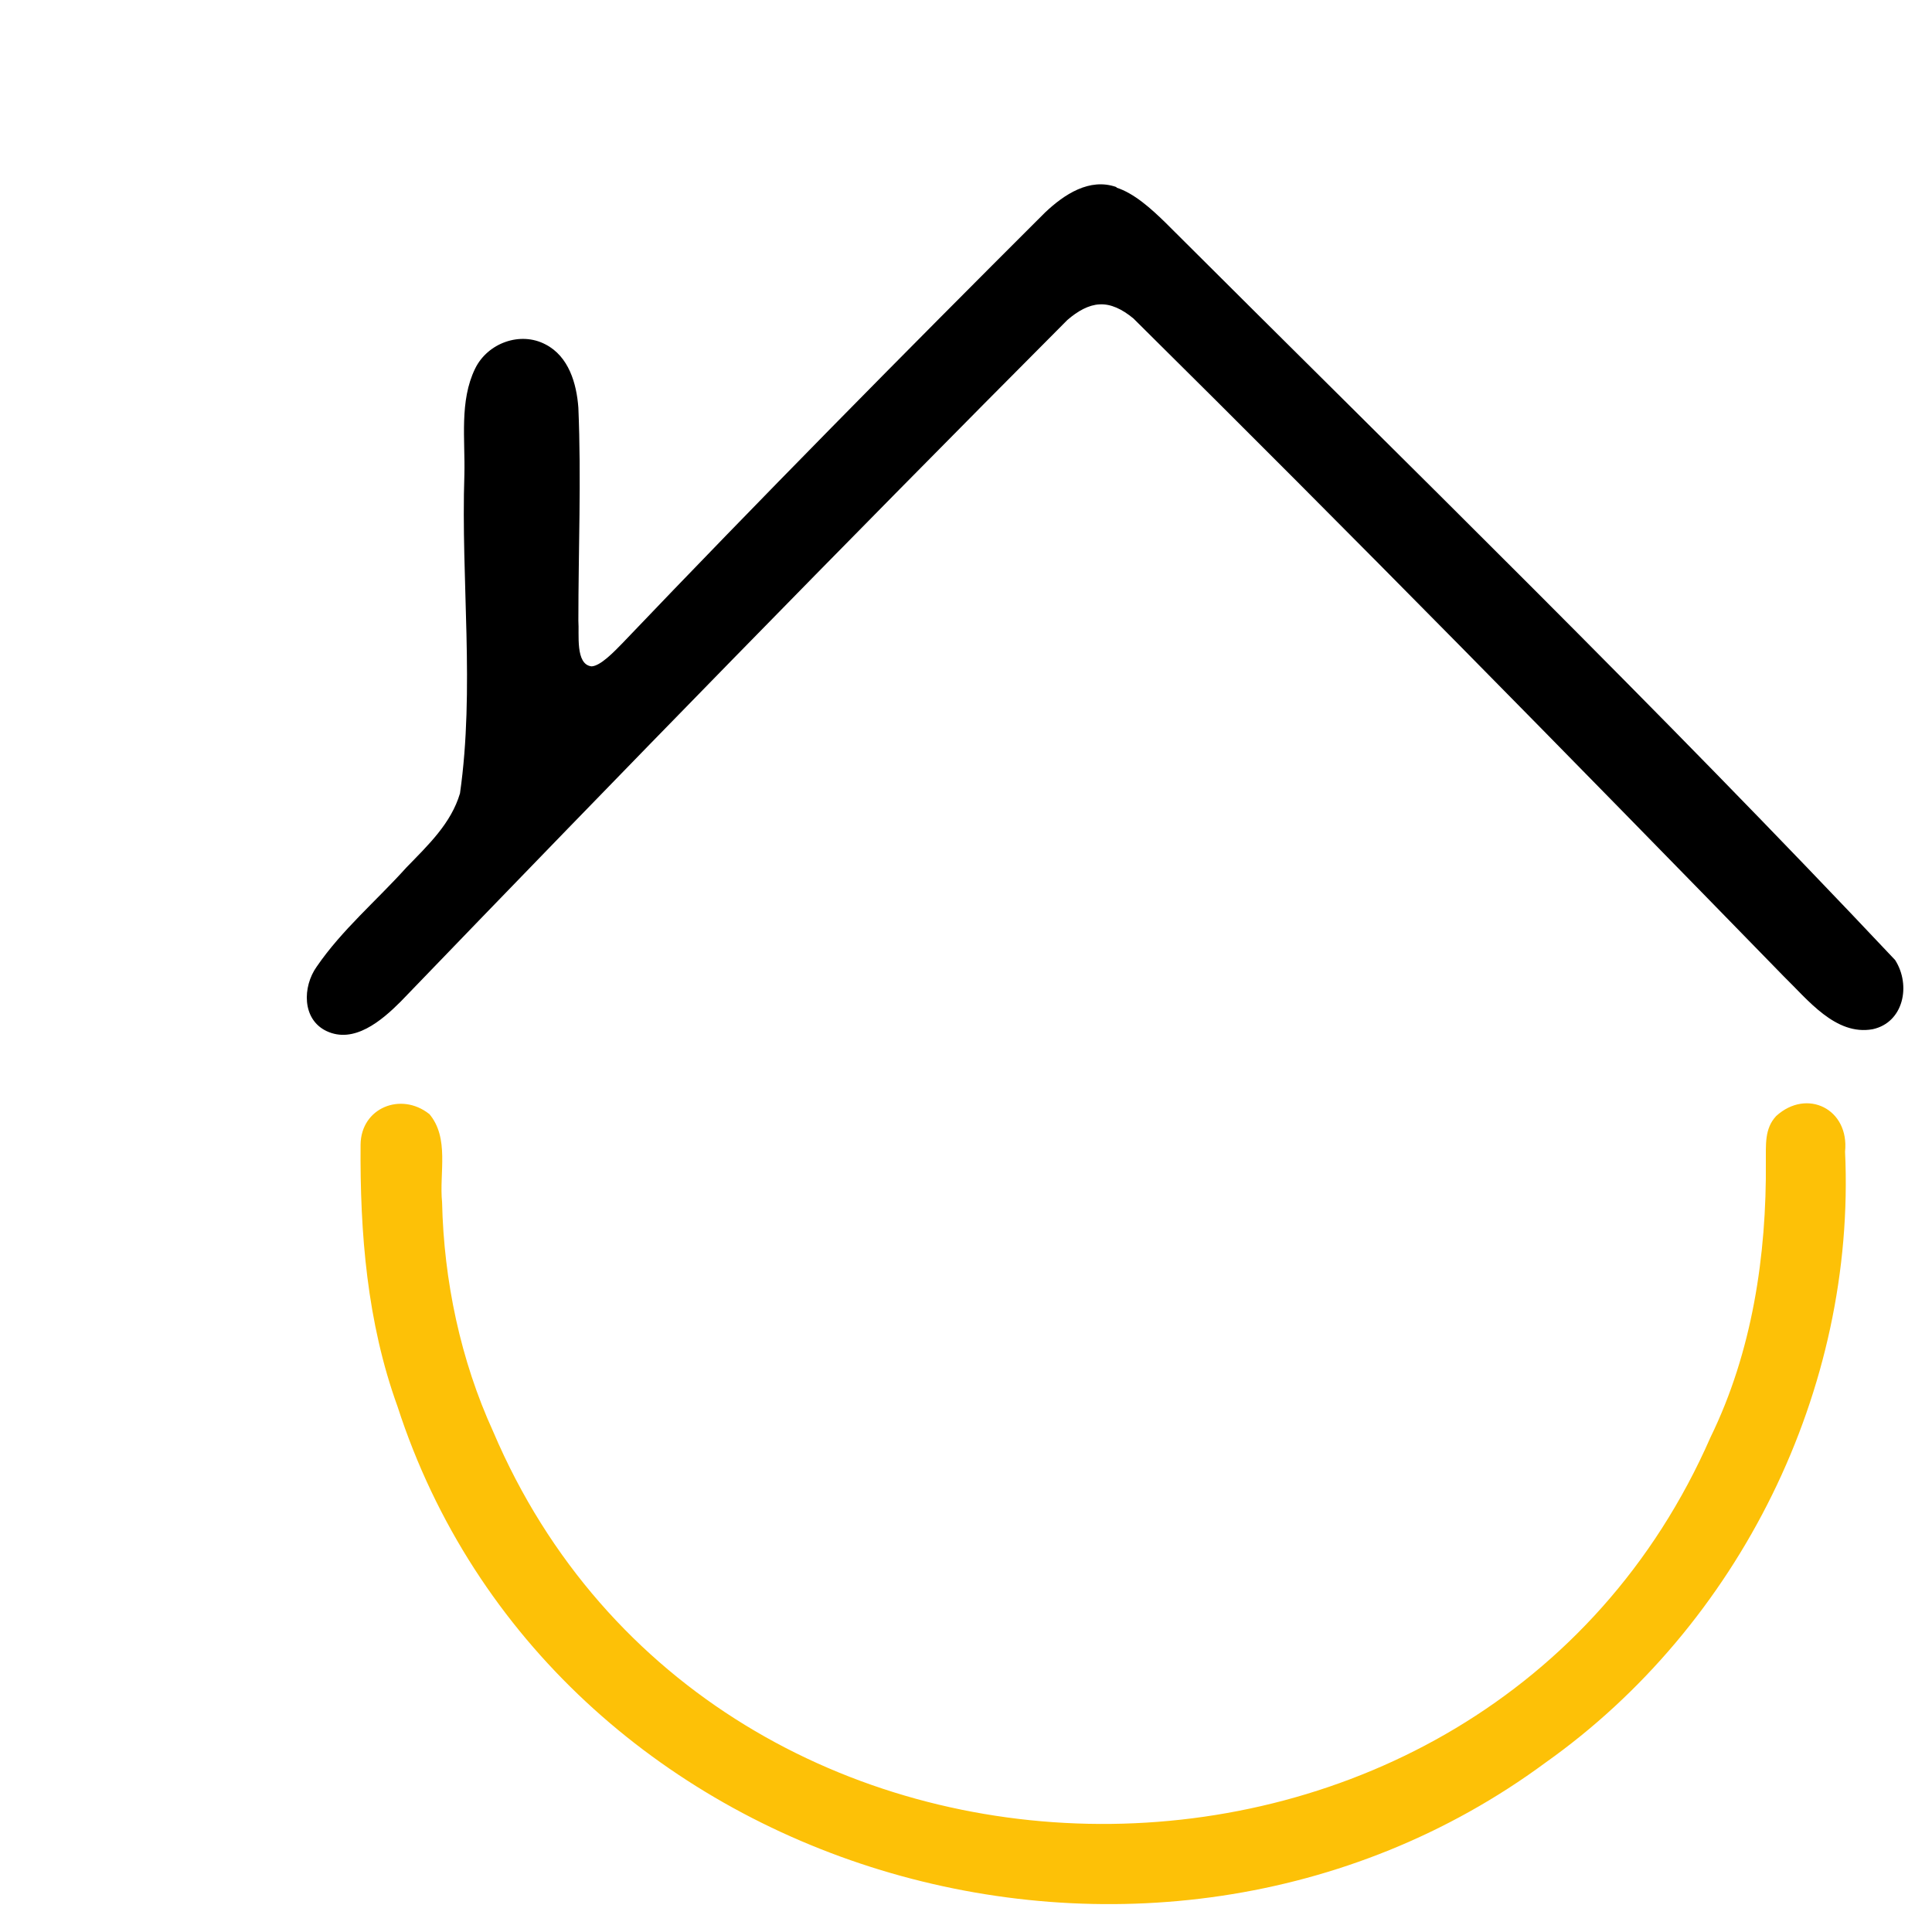
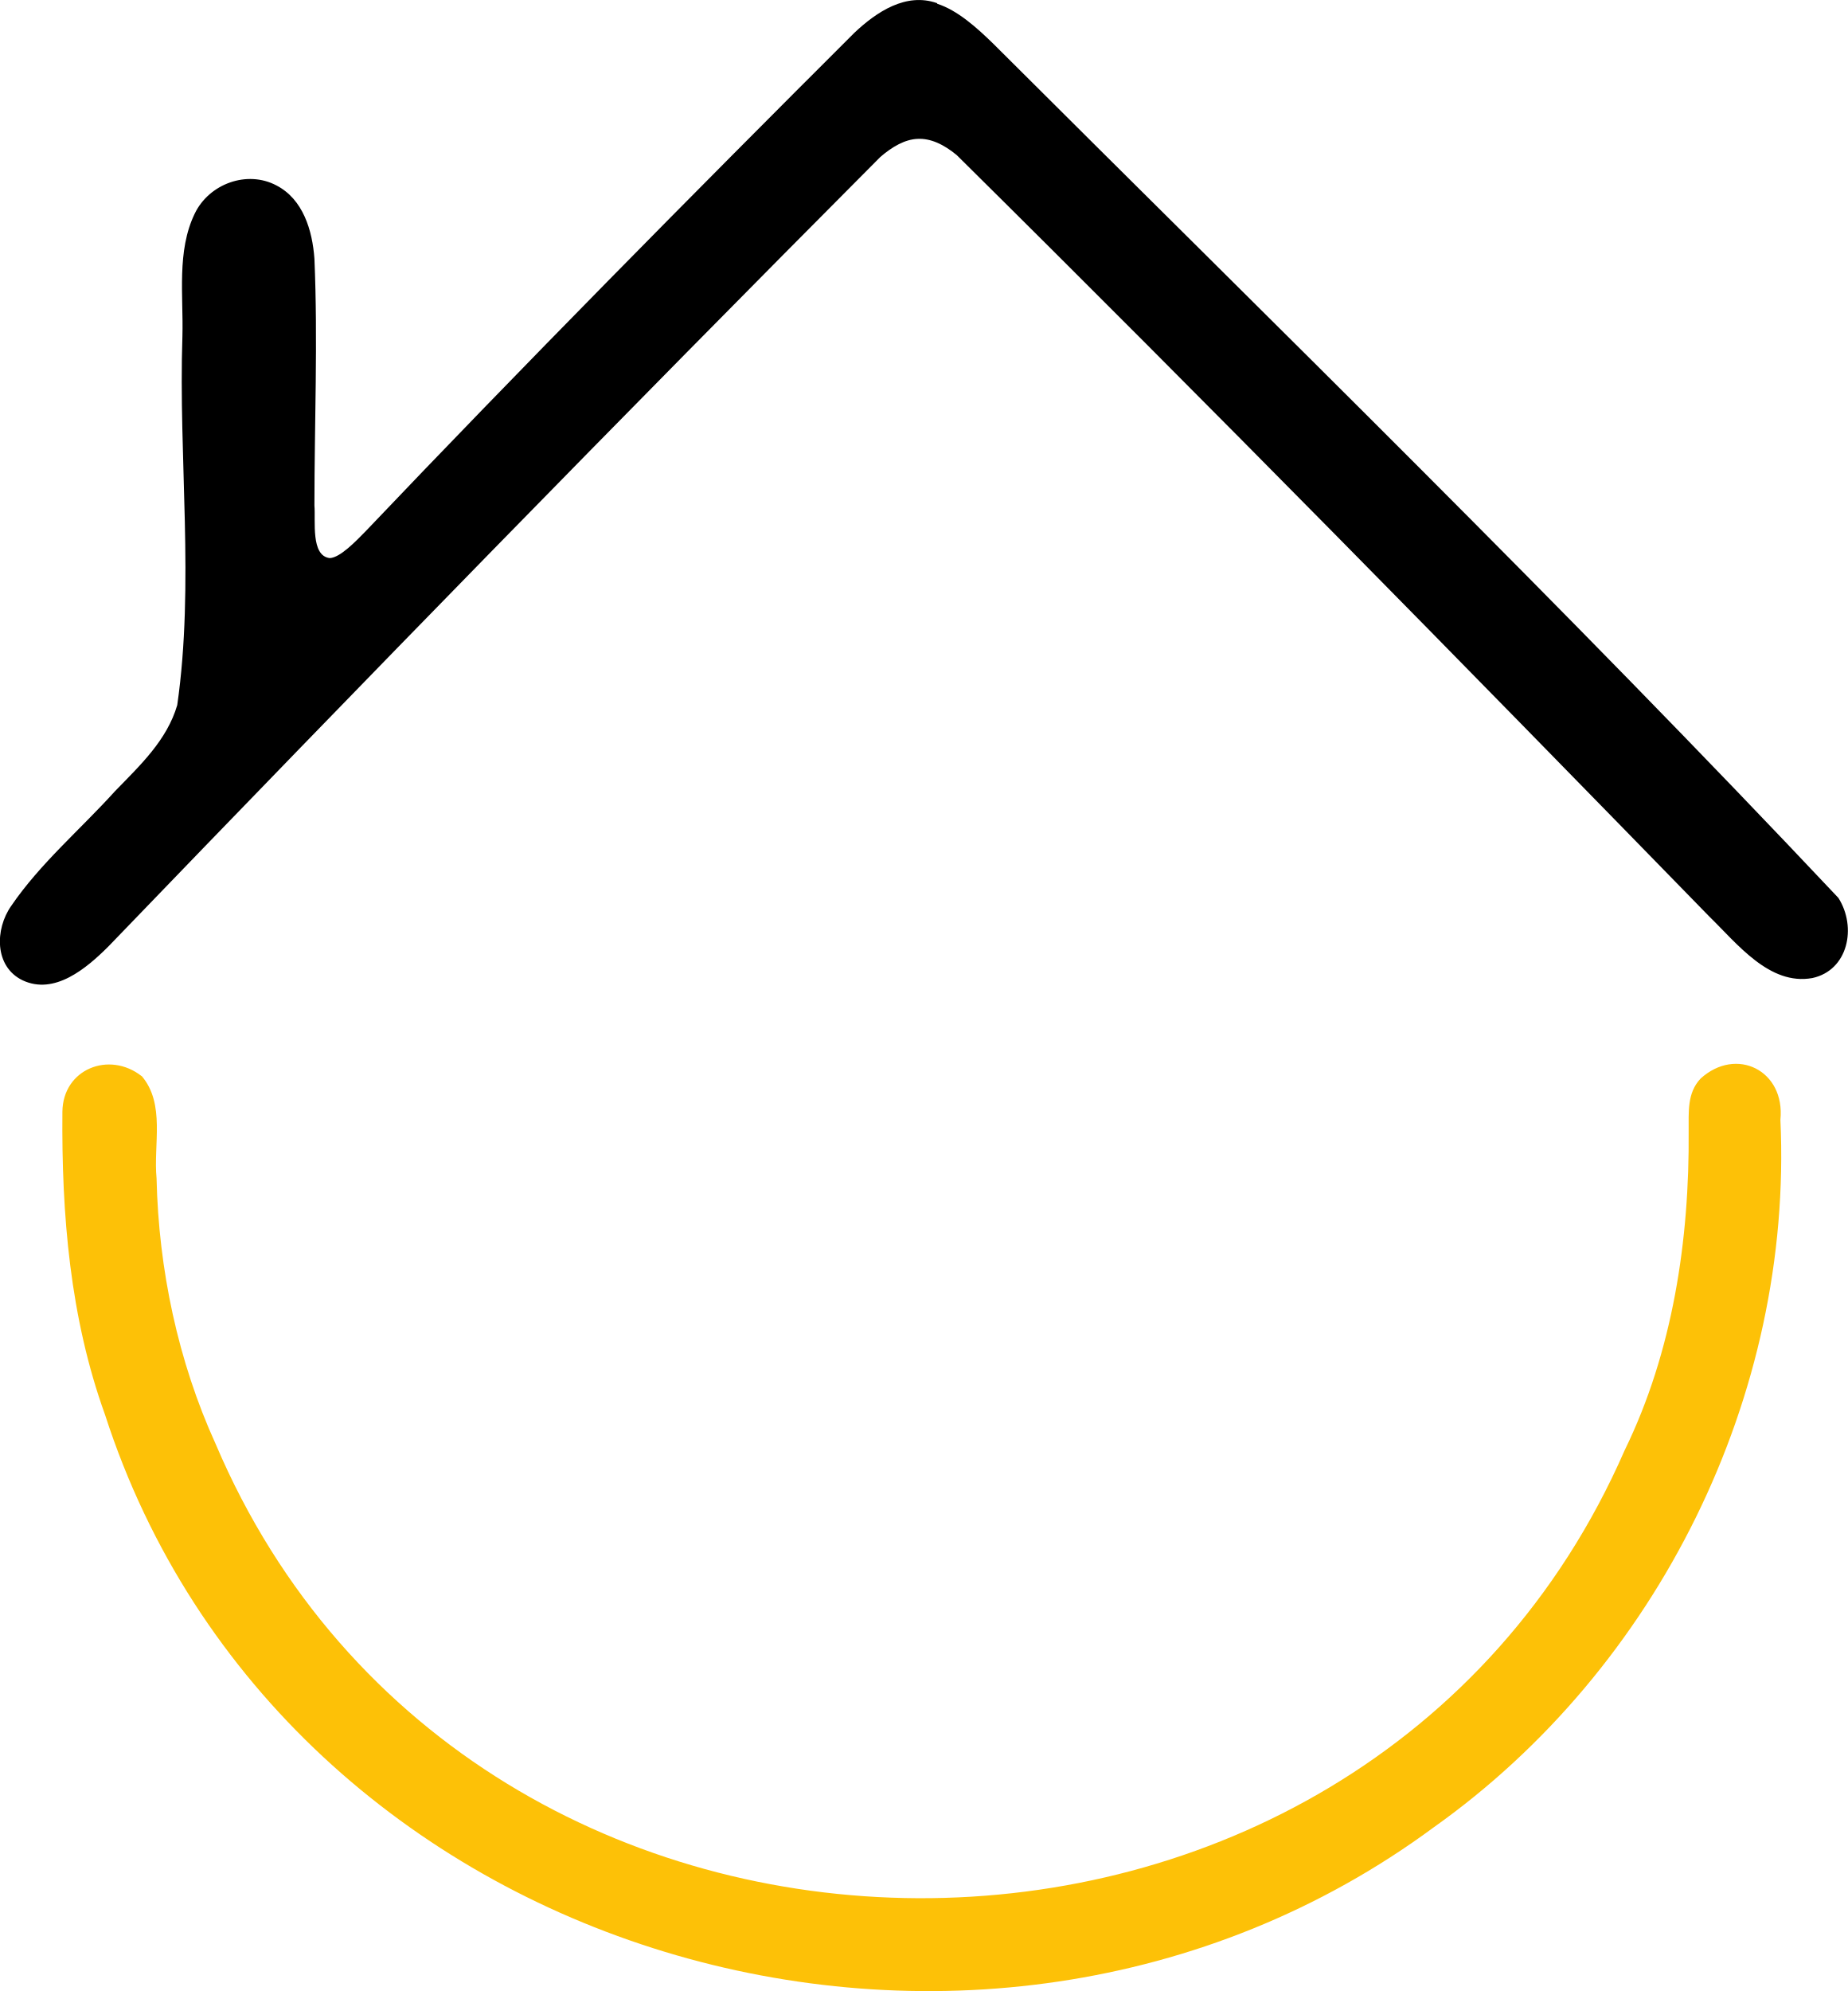
- <svg xmlns="http://www.w3.org/2000/svg" id="Layer_1" version="1.1" viewBox="0 0 1100 1100">
+ <svg xmlns="http://www.w3.org/2000/svg" id="Layer_1" version="1.1" viewBox="0 0 1000.9 1078.1">
  <defs>
    <style>
-       .st1 {
+       .st0 {
        fill: #fdc107;
      }
    </style>
  </defs>
-   <path d="M635.6,106.8c10.1,3.2,19.8,12,27.8,19.8,139.1,138.8,281,277.1,415.6,420,9.2,14.4,4.8,35.6-12.8,39.4-21.1,3.8-36.9-16.8-50.7-30.2-122.5-125.7-245.5-251.1-370.2-374.5-6.4-5.3-12.9-8.4-19.3-8-6.1.3-12.3,3.7-18.3,8.9-127.7,128.2-254.1,257.8-379.6,388.1-10.9,10.9-26.6,24.2-42.3,16.7-13.9-6.7-13.6-25.2-5.5-36.6,14.3-20.9,34.1-37.6,51-56.4,12.5-12.9,25.5-25.1,30.6-42.3,8.5-59.6.5-121.3,2.5-181.5.5-19.9-2.9-41.8,6.1-60.3,7.1-14.6,25.7-21.4,40.1-13.8,13.2,6.8,17.7,22.2,18.7,36.1,1.7,40.4,0,80.8,0,121.3.6,7.5-1.9,24.8,7.5,25.9,5.1-.2,12.9-8.4,17.5-13.1,76.6-80.3,161.4-166.2,240.7-245.3,10.9-10.3,25.3-19.9,40.6-14.5h.2Z" />
-   <path class="st1" d="M244.3,634.1c11.8,13.8,5.7,33.7,7.4,50.4,1,44.7,10.5,89.9,29.1,130.6,126.1,296.4,564,298.2,693.1,3.2,23.7-48.5,32-103.5,31.5-157.1.1-9.1-.9-18.6,5.9-25.8,17.5-15.9,41.7-4,39.2,20.3,6.3,135.4-60.1,269.6-170.6,347.9-224.1,165.4-566.8,65.4-653.6-202.9-17.3-47.8-21.4-98.6-21-149.1.3-20.9,23-30,39-17.4Z" />
+   <path d="M507.5,2c11.1,3.5,21.8,13.2,30.6,21.8,153.2,152.8,309.4,305.1,457.6,462.4,10.1,15.9,5.3,39.2-14.1,43.4-23.2,4.2-40.6-18.5-55.8-33.3-134.9-138.4-270.3-276.5-407.6-412.3-7-5.8-14.2-9.2-21.3-8.8-6.7.3-13.5,4.1-20.1,9.8C336.2,226.2,197,368.9,58.8,512.4c-12,12-29.3,26.6-46.6,18.4-15.3-7.4-15-27.7-6.1-40.3,15.7-23,37.5-41.4,56.2-62.1,13.8-14.2,28.1-27.6,33.7-46.6,9.4-65.6.6-133.6,2.8-199.8.6-21.9-3.2-46,6.7-66.4,7.8-16.1,28.3-23.6,44.2-15.2,14.5,7.5,19.5,24.4,20.6,39.7,1.9,44.5,0,89,0,133.6.7,8.3-2.1,27.3,8.3,28.5,5.6-.2,14.2-9.2,19.3-14.4C282.1,199.3,375.5,104.8,462.8,17.7c12-11.3,27.9-21.9,44.7-16h.2l-.2.3Z" />
+   <path class="st0" d="M76.7,582.6c13,15.2,6.3,37.1,8.1,55.5,1.1,49.2,11.6,99,32,143.8,138.8,326.4,621,328.3,763.1,3.5,26.1-53.4,35.2-114,34.7-173,.1-10-1-20.5,6.5-28.4,19.3-17.5,45.9-4.4,43.2,22.4,6.9,149.1-66.2,296.8-187.8,383.1-246.7,182.1-624.1,72-719.6-223.4-19-52.6-23.6-108.6-23.1-164.2.3-23,25.3-33,42.9-19.2h0Z" />
</svg>
